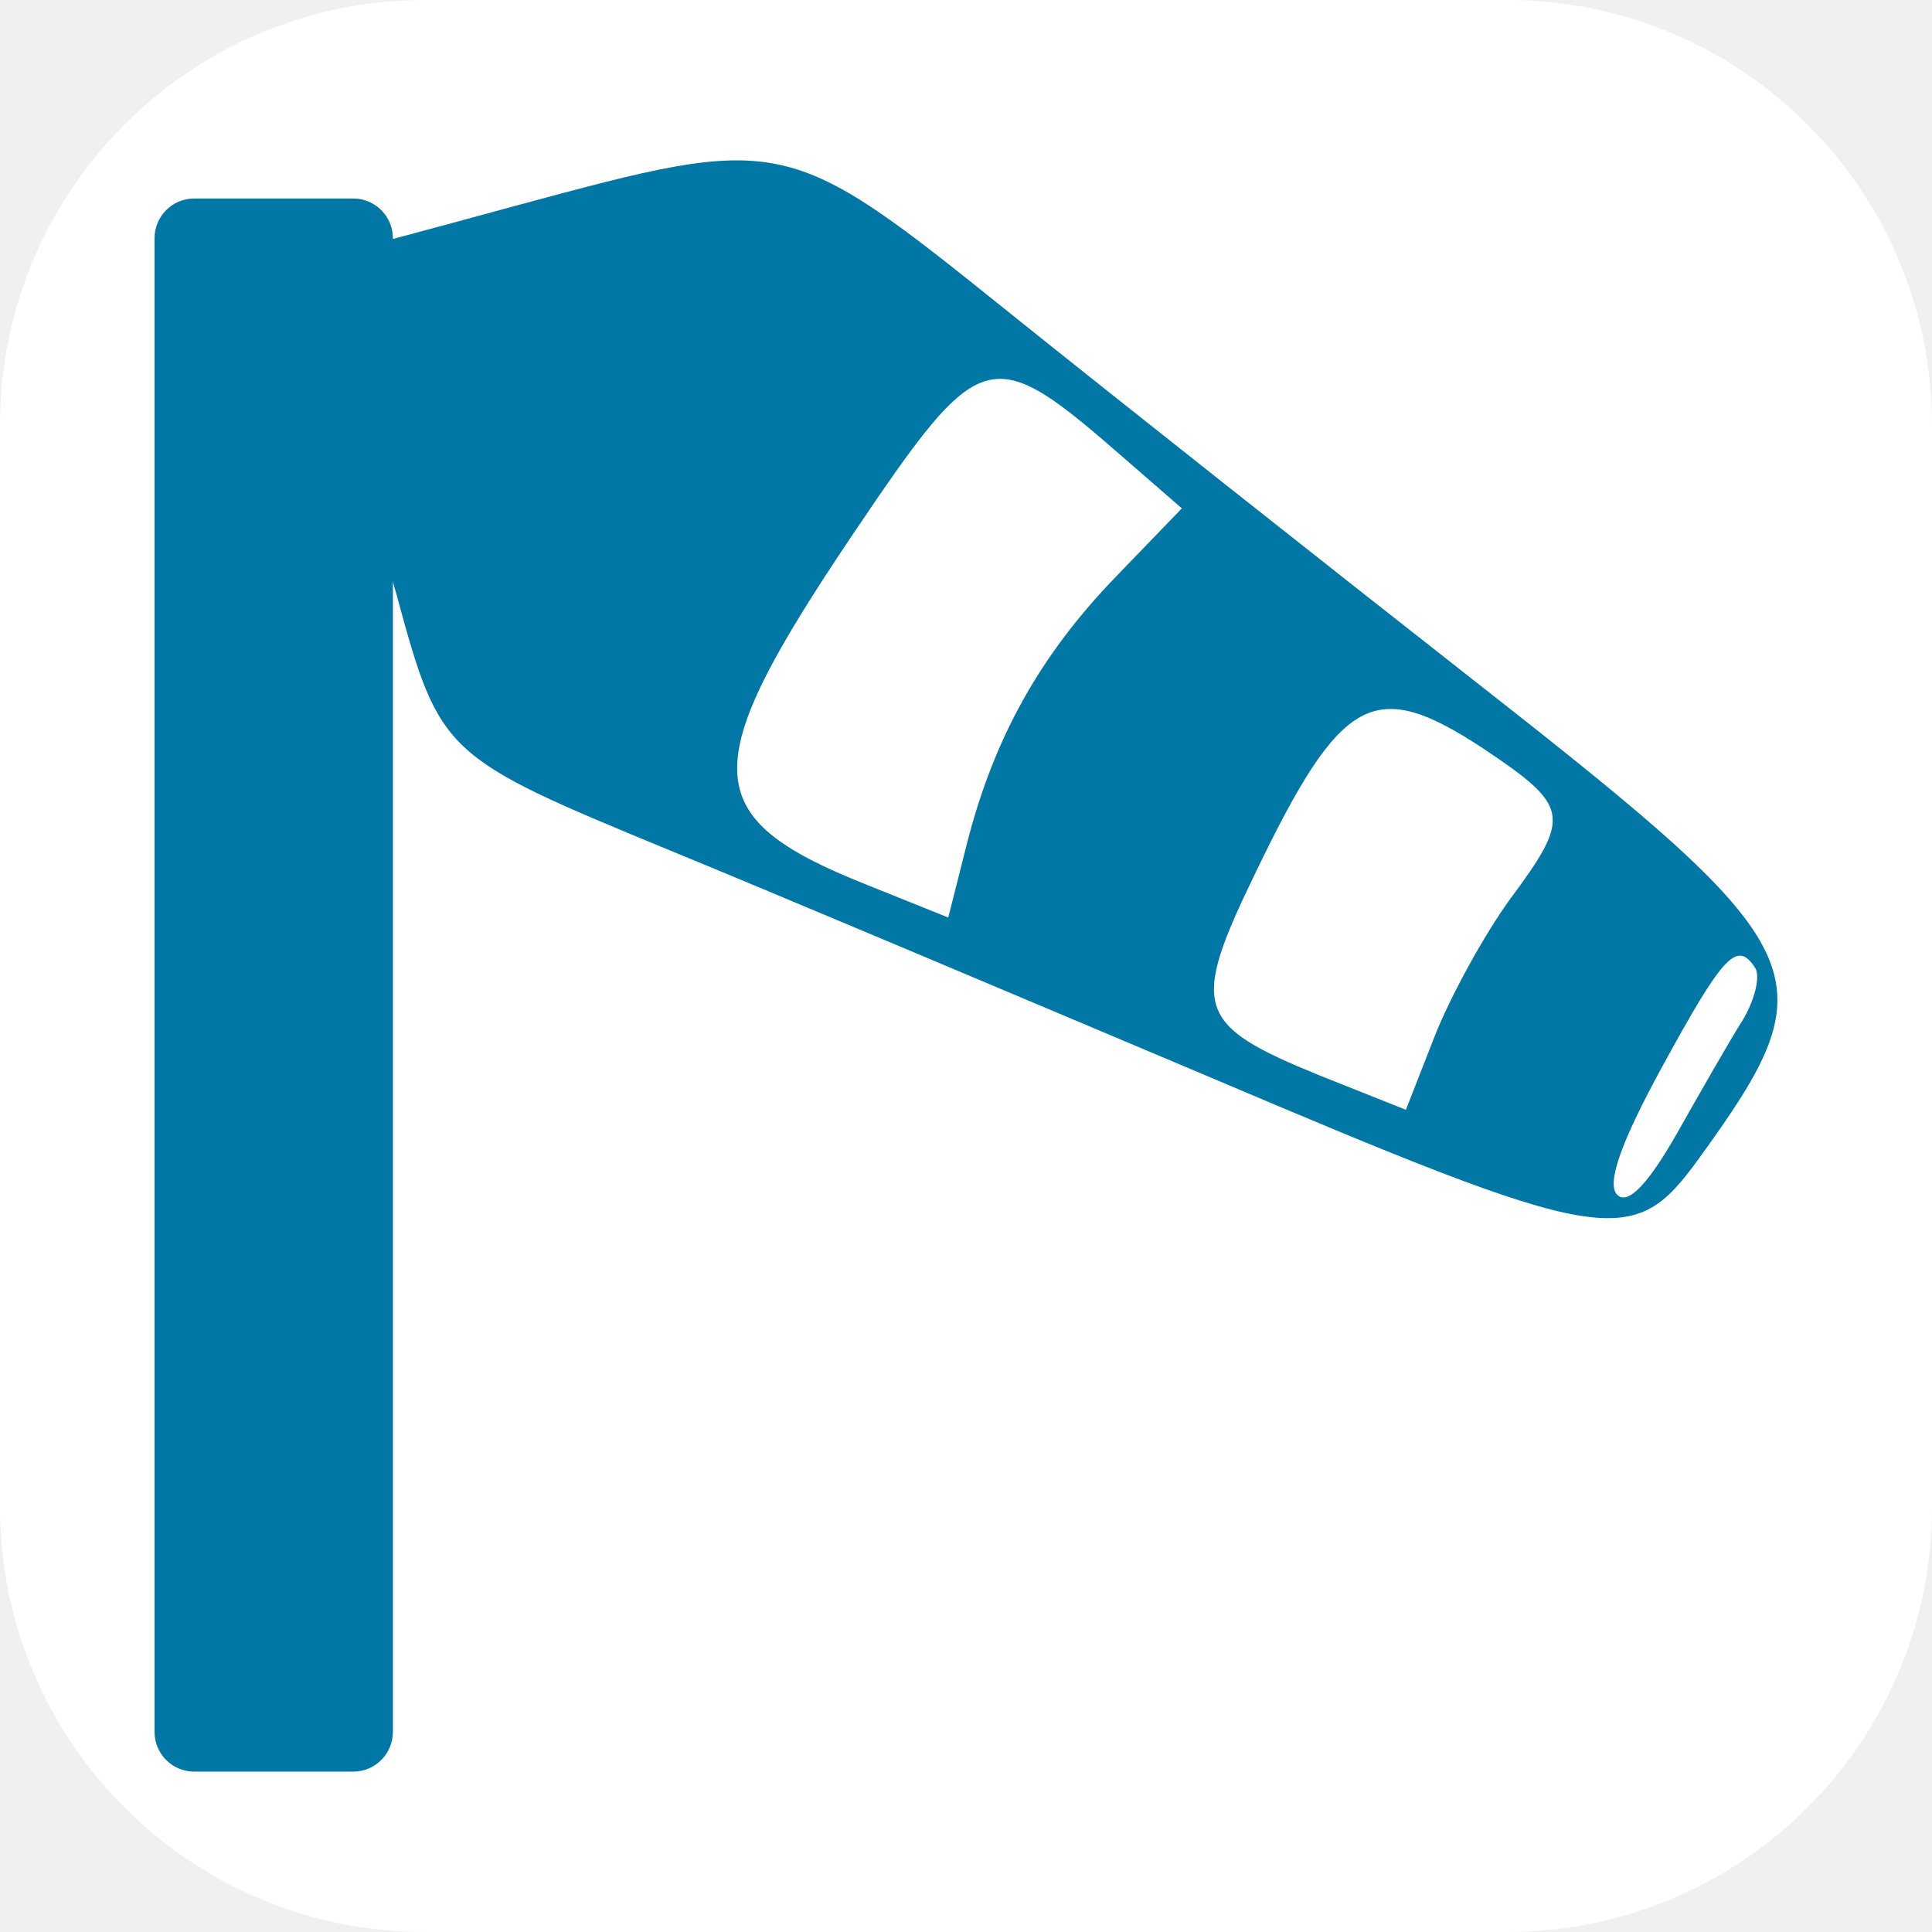
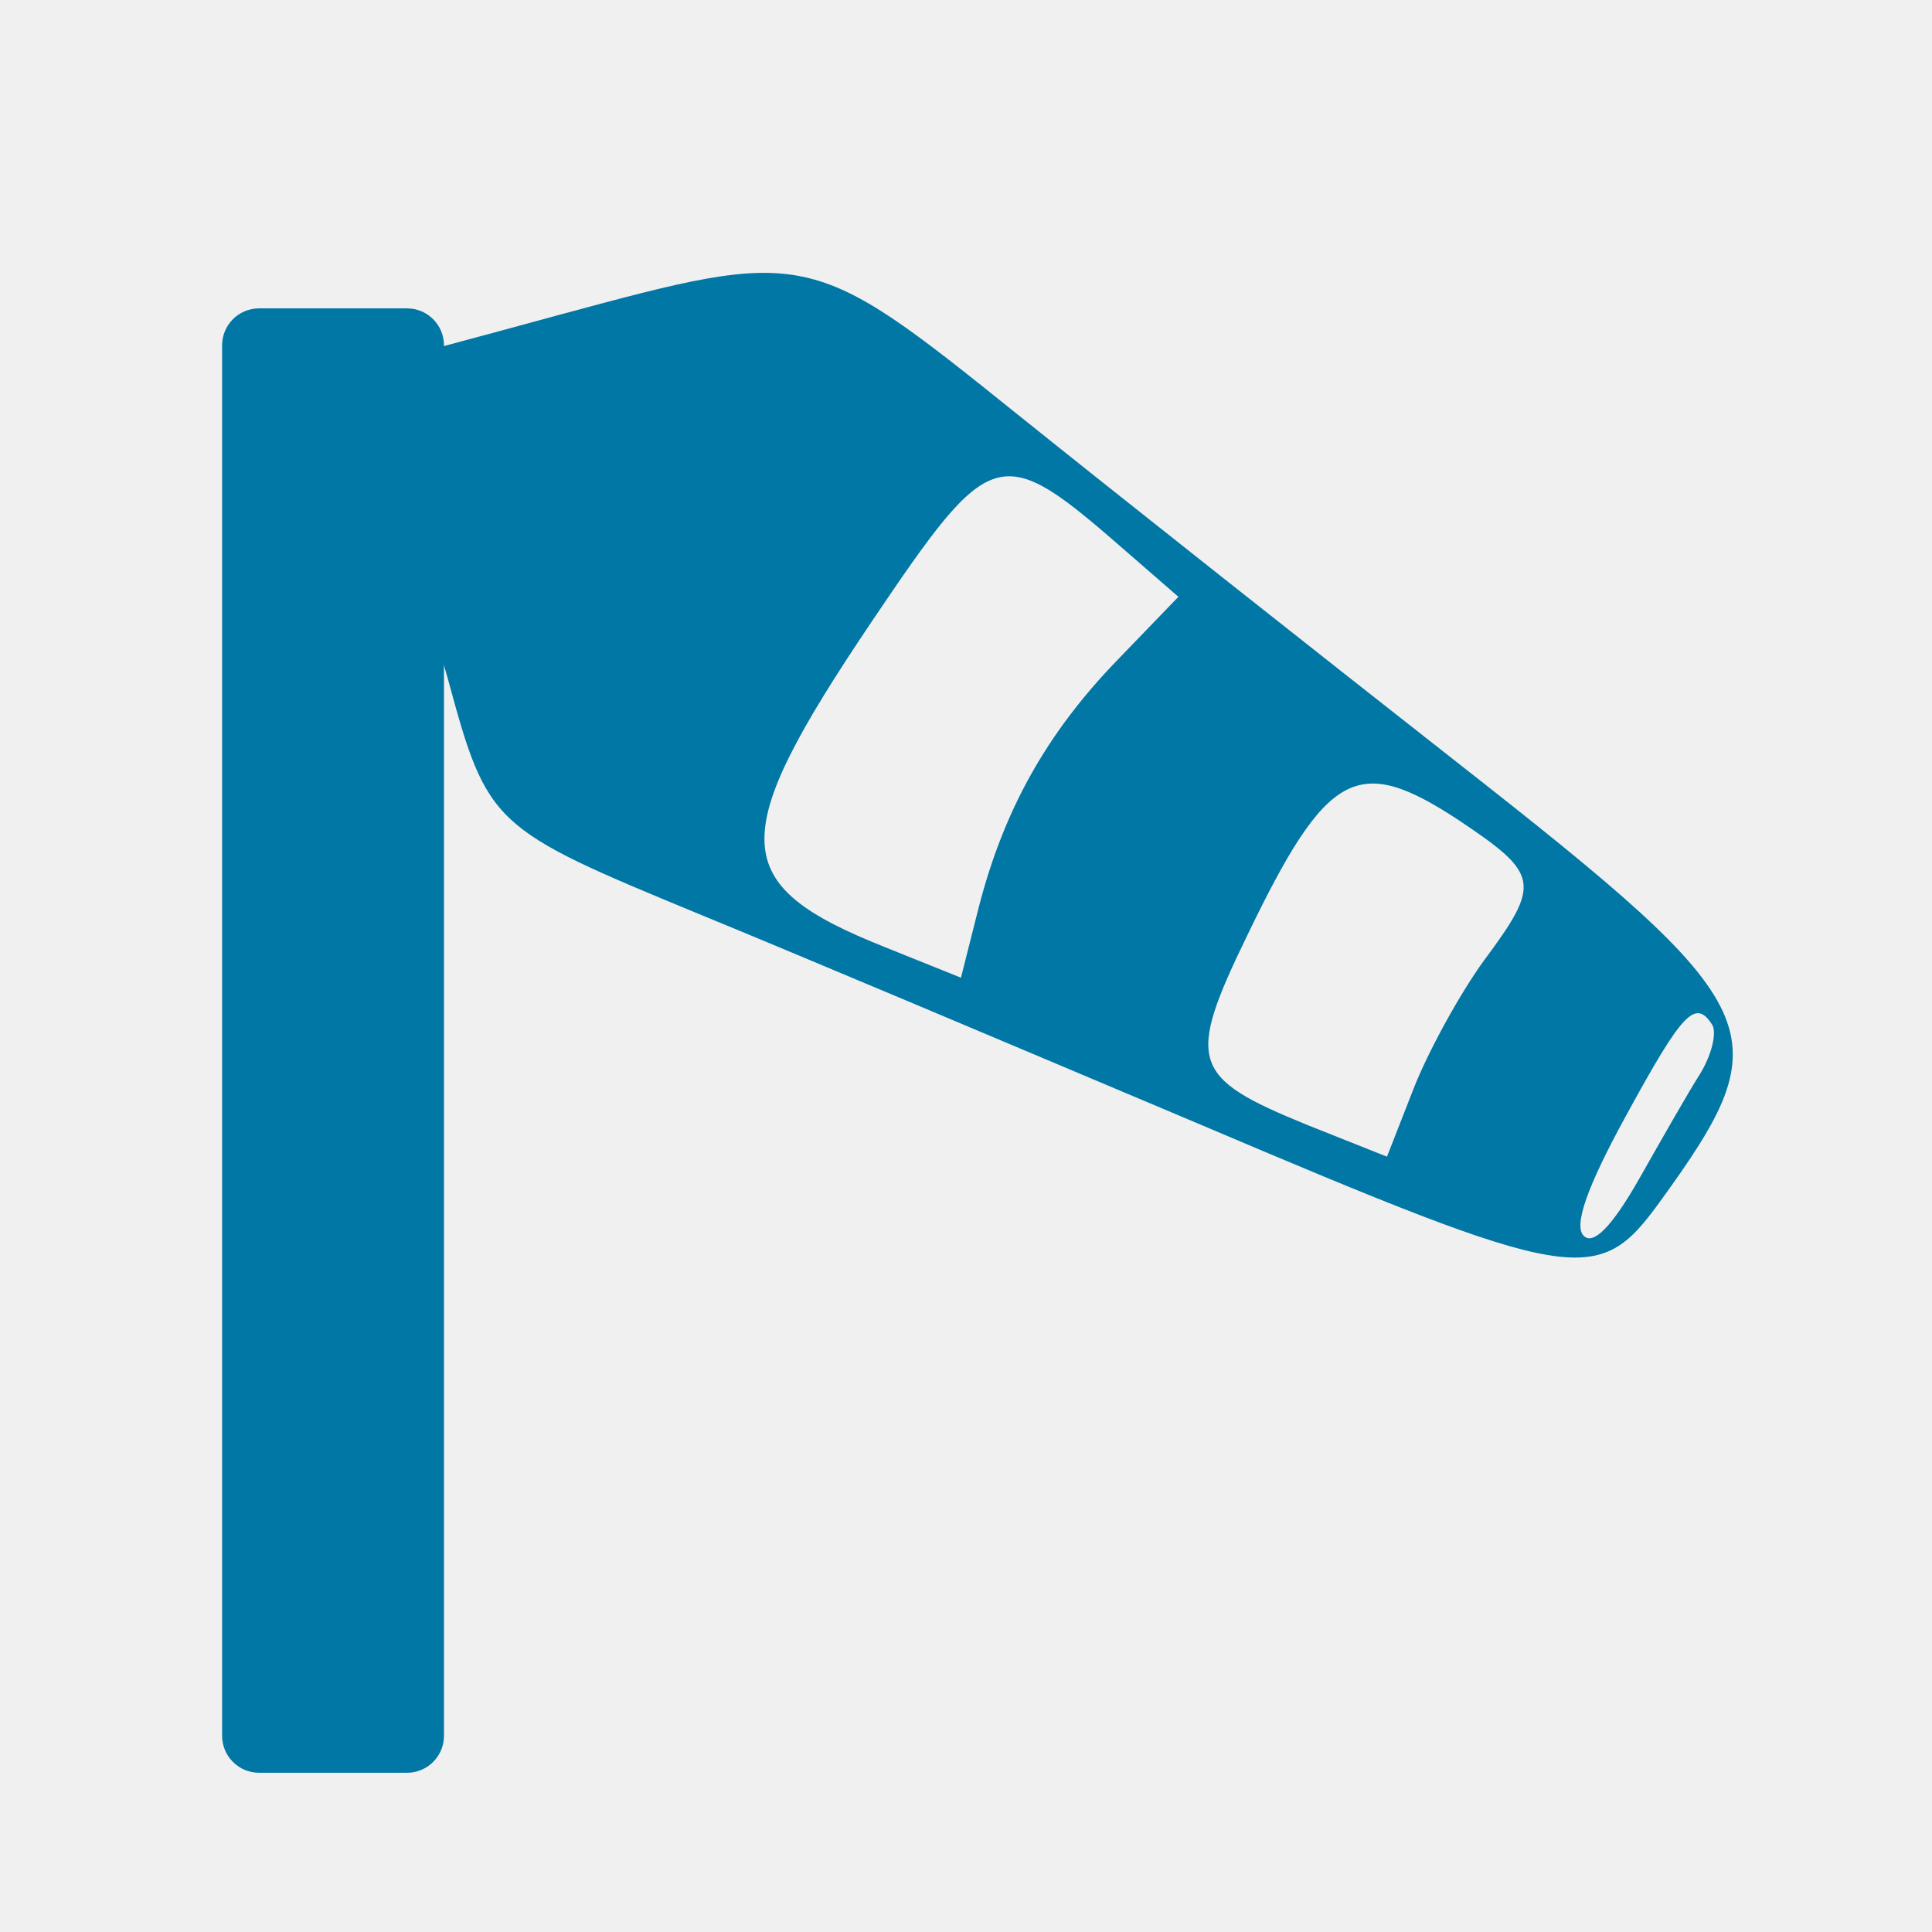
- <svg xmlns="http://www.w3.org/2000/svg" viewBox="1.296 2.047 29.788 29.788" width="100%" height="100%">
-   <rect x="1.296" y="2.047" width="29.788" height="29.788" rx="6.553" fill="#ffffff" />
+ <svg xmlns="http://www.w3.org/2000/svg" viewBox="0 0 32 32" width="100%" height="100%">
+   <style>
+     .favicon-glyph { fill: #0077a4; }
+     @media (prefers-color-scheme: dark) {
+       .favicon-glyph { fill: #ffffff; }
+     }
+   </style>
  <g transform="translate(0.8, 1.8) scale(0.245)">
-     <g transform="translate(0,115) scale(0.05,-0.05)" fill="#0077a4" stroke="none">
+     <g class="favicon-glyph" transform="translate(0,115) scale(0.05,-0.05)" fill="#0077a4" stroke="none">
      <rect x="235" y="50" width="300" height="1980" rx="50" ry="50" />
      <path d="M690 2021 c-110 -30 -225 -61 -255 -68 l-55 -14 0 -899 c0 -495 7       -900 16 -900 59 0 64 58 65 829 0 447 8 768 17 751 10 -16 37 -102 62 -190 54       -199 59 -203 340 -319 127 -52 430 -180 674 -283 511 -217 541 -222 625 -106       166 229 152 260 -274 594 -195 153 -463 365 -595 471 -280 225 -283 225 -620       134z m769 -321 l69 -60 -82 -85 c-96 -99 -154 -203 -188 -335 l-24 -95 -102       41 c-214 85 -216 147 -19 440 164 243 173 245 346 94z m448 -362 c109 -73 112       -85 34 -190 -32 -44 -75 -122 -95 -173 l-36 -92 -108 43 c-157 64 -164 85 -81       256 108 224 149 246 286 156z m343 -277 c6 -11 -1 -40 -16 -65 -16 -25 -53       -90 -83 -143 -37 -65 -62 -90 -75 -77 -14 14 5 67 57 162 77 141 94 159 117       123z" />
    </g>
  </g>
</svg>
